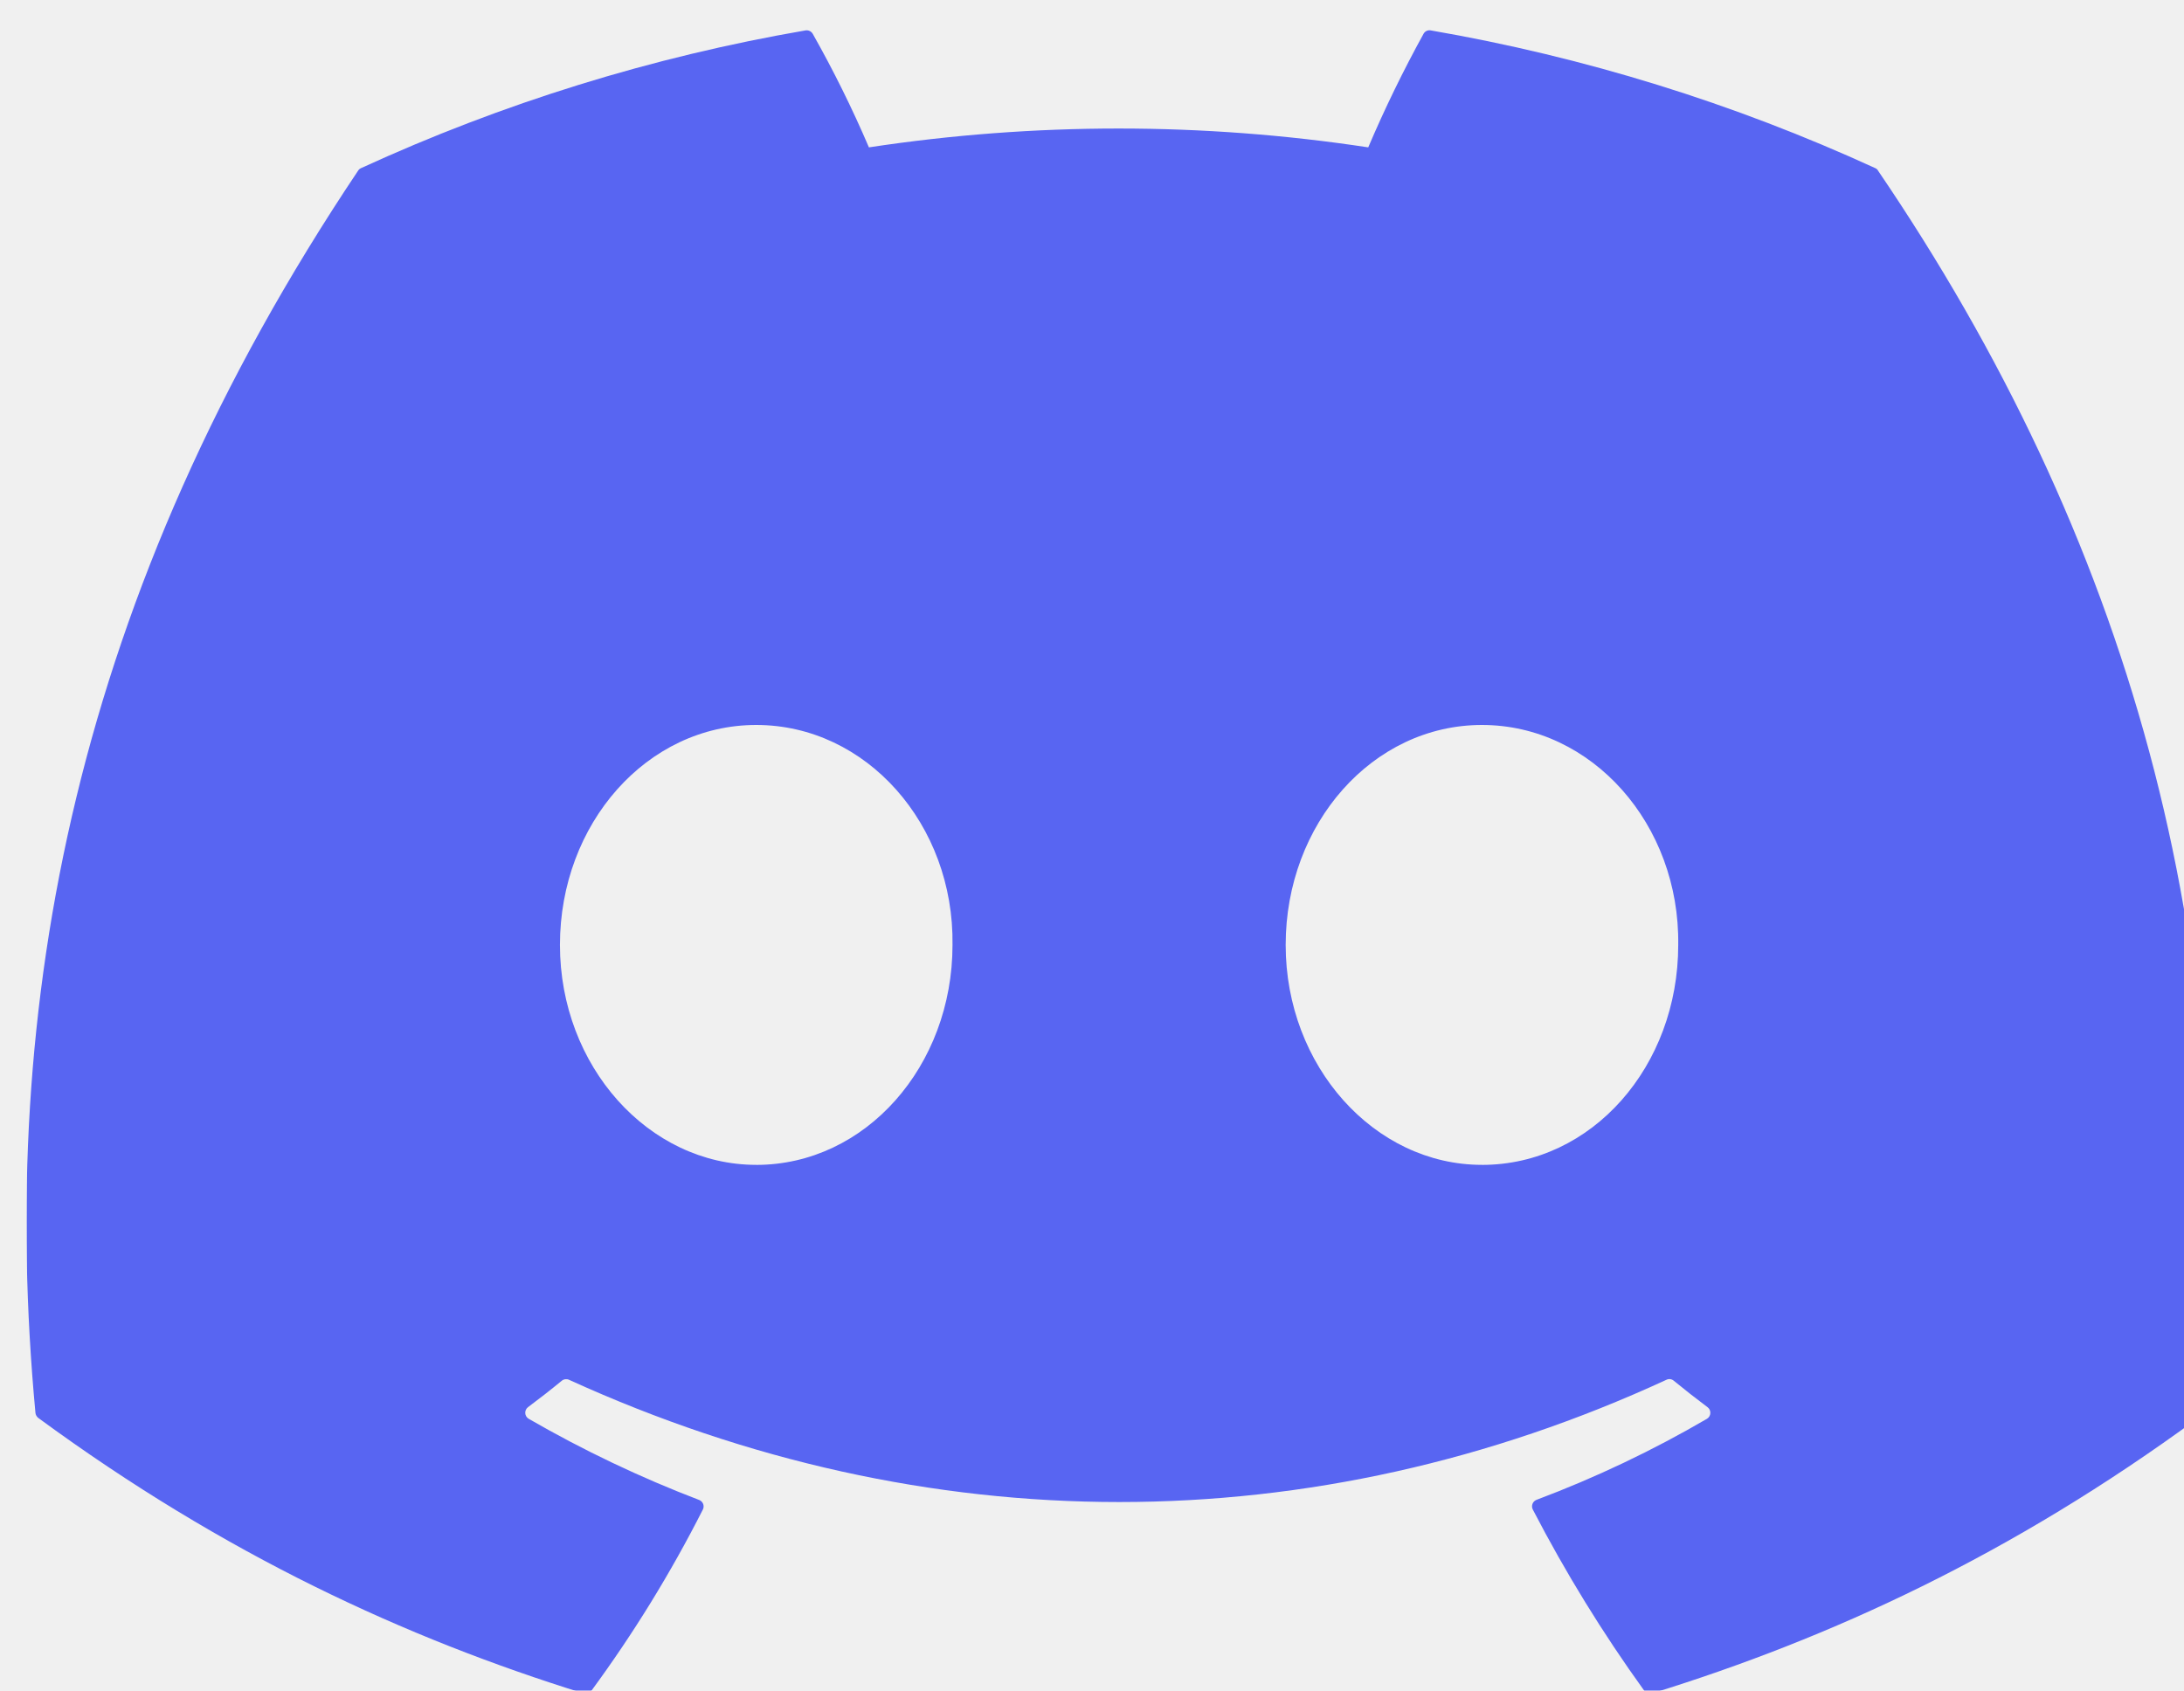
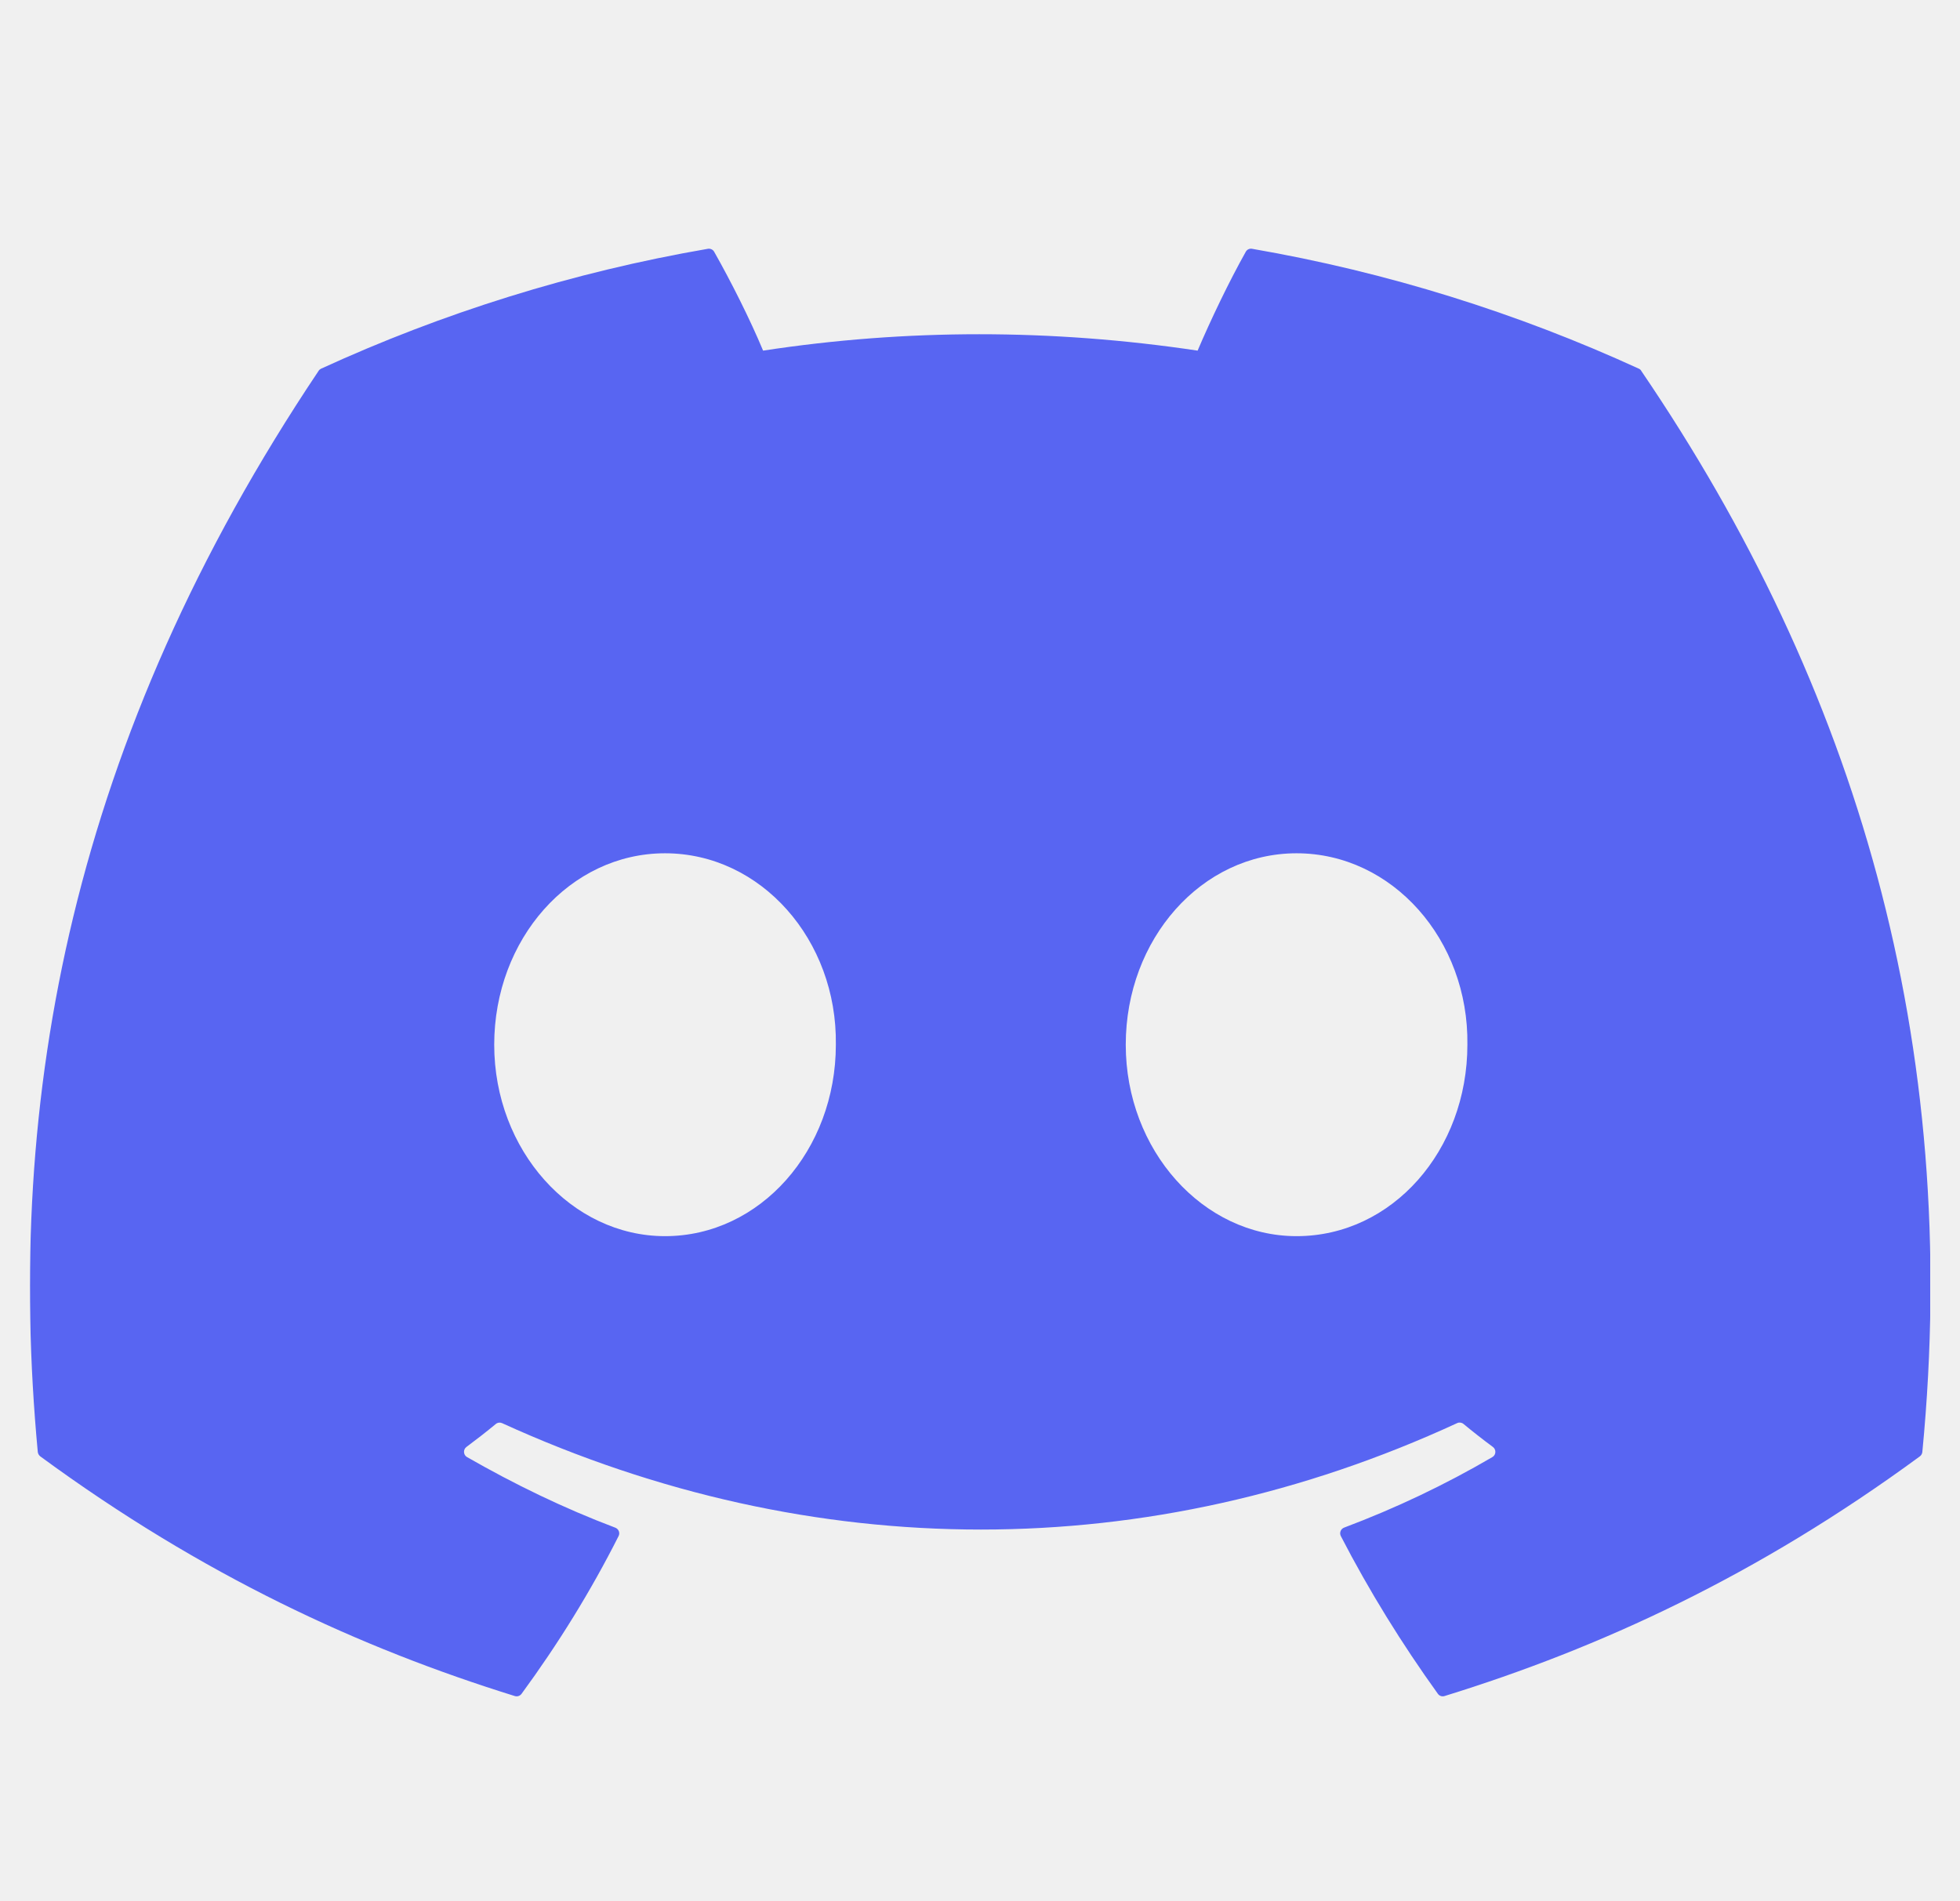
- <svg xmlns="http://www.w3.org/2000/svg" fill="none" viewBox="0 0 62 48">
-   <g clip-path="url(#a)">
-     <mask id="b" width="62" height="48" x="0" y="0" maskUnits="userSpaceOnUse" style="mask-type:luminance">
-       <path fill="#fff" d="M62.75.5h-62v48h62V.5Z" />
+ <svg xmlns="http://www.w3.org/2000/svg" width="33" height="32" viewBox="0 0 33 32" fill="none">
+   <g clip-path="url(#clip0_10031_177575)">
+     <mask id="mask0_10031_177575" style="mask-type:luminance" maskUnits="userSpaceOnUse" x="0" y="4" width="33" height="25">
+       <path d="M32.503 4.002H0.504V28.776H32.503V4.002Z" fill="white" />
    </mask>
-     <g mask="url(#b)">
-       <path fill="#5865F2" d="M53.236 4.774A51.148 51.148 0 0 0 40.616.863a.192.192 0 0 0-.203.095 35.573 35.573 0 0 0-1.571 3.226 47.228 47.228 0 0 0-14.175 0A32.64 32.64 0 0 0 23.071.958a.2.2 0 0 0-.202-.095 51.008 51.008 0 0 0-12.62 3.911.18.18 0 0 0-.083.072C2.128 16.847-.074 28.553 1.006 40.114c.005.057.037.111.08.145 5.304 3.893 10.44 6.255 15.482 7.822a.2.2 0 0 0 .218-.072 36.71 36.71 0 0 0 3.167-5.148.196.196 0 0 0-.107-.273 33.857 33.857 0 0 1-4.837-2.304.199.199 0 0 1-.02-.33c.326-.243.65-.496.961-.752a.192.192 0 0 1 .2-.027c10.147 4.63 21.132 4.63 31.16 0a.191.191 0 0 1 .202.025c.31.255.636.511.963.755a.199.199 0 0 1-.017.329 31.782 31.782 0 0 1-4.839 2.301.198.198 0 0 0-.105.276 41.23 41.23 0 0 0 3.165 5.146.197.197 0 0 0 .217.074c5.066-1.567 10.203-3.93 15.506-7.822a.2.2 0 0 0 .081-.142c1.293-13.366-2.165-24.976-9.167-35.269a.157.157 0 0 0-.08-.074Zm-31.768 28.3c-3.055 0-5.572-2.802-5.572-6.244 0-3.443 2.469-6.246 5.572-6.246 3.128 0 5.621 2.828 5.572 6.246 0 3.442-2.468 6.245-5.572 6.245Zm20.602 0c-3.055 0-5.572-2.802-5.572-6.244 0-3.443 2.468-6.246 5.572-6.246 3.128 0 5.62 2.828 5.572 6.246 0 3.442-2.444 6.245-5.572 6.245Z" />
+     <g mask="url(#mask0_10031_177575)">
+       <path d="M27.593 6.208C25.553 5.273 23.366 4.584 21.079 4.189C21.038 4.182 20.996 4.201 20.975 4.239C20.694 4.739 20.382 5.391 20.164 5.904C17.704 5.536 15.257 5.536 12.848 5.904C12.63 5.38 12.307 4.739 12.024 4.239C12.003 4.202 11.961 4.183 11.92 4.189C9.634 4.583 7.447 5.272 5.406 6.208C5.389 6.216 5.374 6.228 5.364 6.245C1.215 12.439 0.079 18.481 0.636 24.448C0.639 24.477 0.655 24.505 0.678 24.523C3.415 26.532 6.066 27.751 8.668 28.559C8.71 28.572 8.754 28.557 8.78 28.523C9.396 27.683 9.945 26.797 10.415 25.865C10.443 25.811 10.416 25.746 10.36 25.724C9.489 25.395 8.661 24.992 7.863 24.535C7.8 24.499 7.795 24.408 7.853 24.365C8.021 24.24 8.189 24.109 8.349 23.977C8.378 23.953 8.418 23.948 8.452 23.963C13.689 26.353 19.359 26.353 24.534 23.963C24.568 23.947 24.609 23.952 24.639 23.976C24.799 24.108 24.967 24.24 25.136 24.365C25.194 24.408 25.19 24.499 25.127 24.535C24.33 25.001 23.501 25.395 22.63 25.723C22.573 25.745 22.548 25.811 22.575 25.865C23.056 26.796 23.605 27.681 24.209 28.521C24.234 28.557 24.279 28.572 24.321 28.559C26.936 27.751 29.587 26.532 32.324 24.523C32.348 24.505 32.363 24.478 32.366 24.449C33.033 17.551 31.248 11.558 27.634 6.246C27.626 6.228 27.61 6.216 27.593 6.208ZM11.197 20.815C9.62 20.815 8.321 19.368 8.321 17.591C8.321 15.815 9.595 14.368 11.197 14.368C12.812 14.368 14.098 15.827 14.073 17.591C14.073 19.368 12.799 20.815 11.197 20.815ZM21.83 20.815C20.253 20.815 18.954 19.368 18.954 17.591C18.954 15.815 20.228 14.368 21.83 14.368C23.444 14.368 24.731 15.827 24.706 17.591C24.706 19.368 23.444 20.815 21.83 20.815Z" fill="#5865F2" />
    </g>
  </g>
  <defs>
-     <clipPath id="a">
-       <path fill="#fff" d="M.75.5h62v48h-62z" />
+     <clipPath id="clip0_10031_177575">
+       <rect width="32" height="32" fill="white" transform="translate(0.5)" />
    </clipPath>
  </defs>
</svg>
